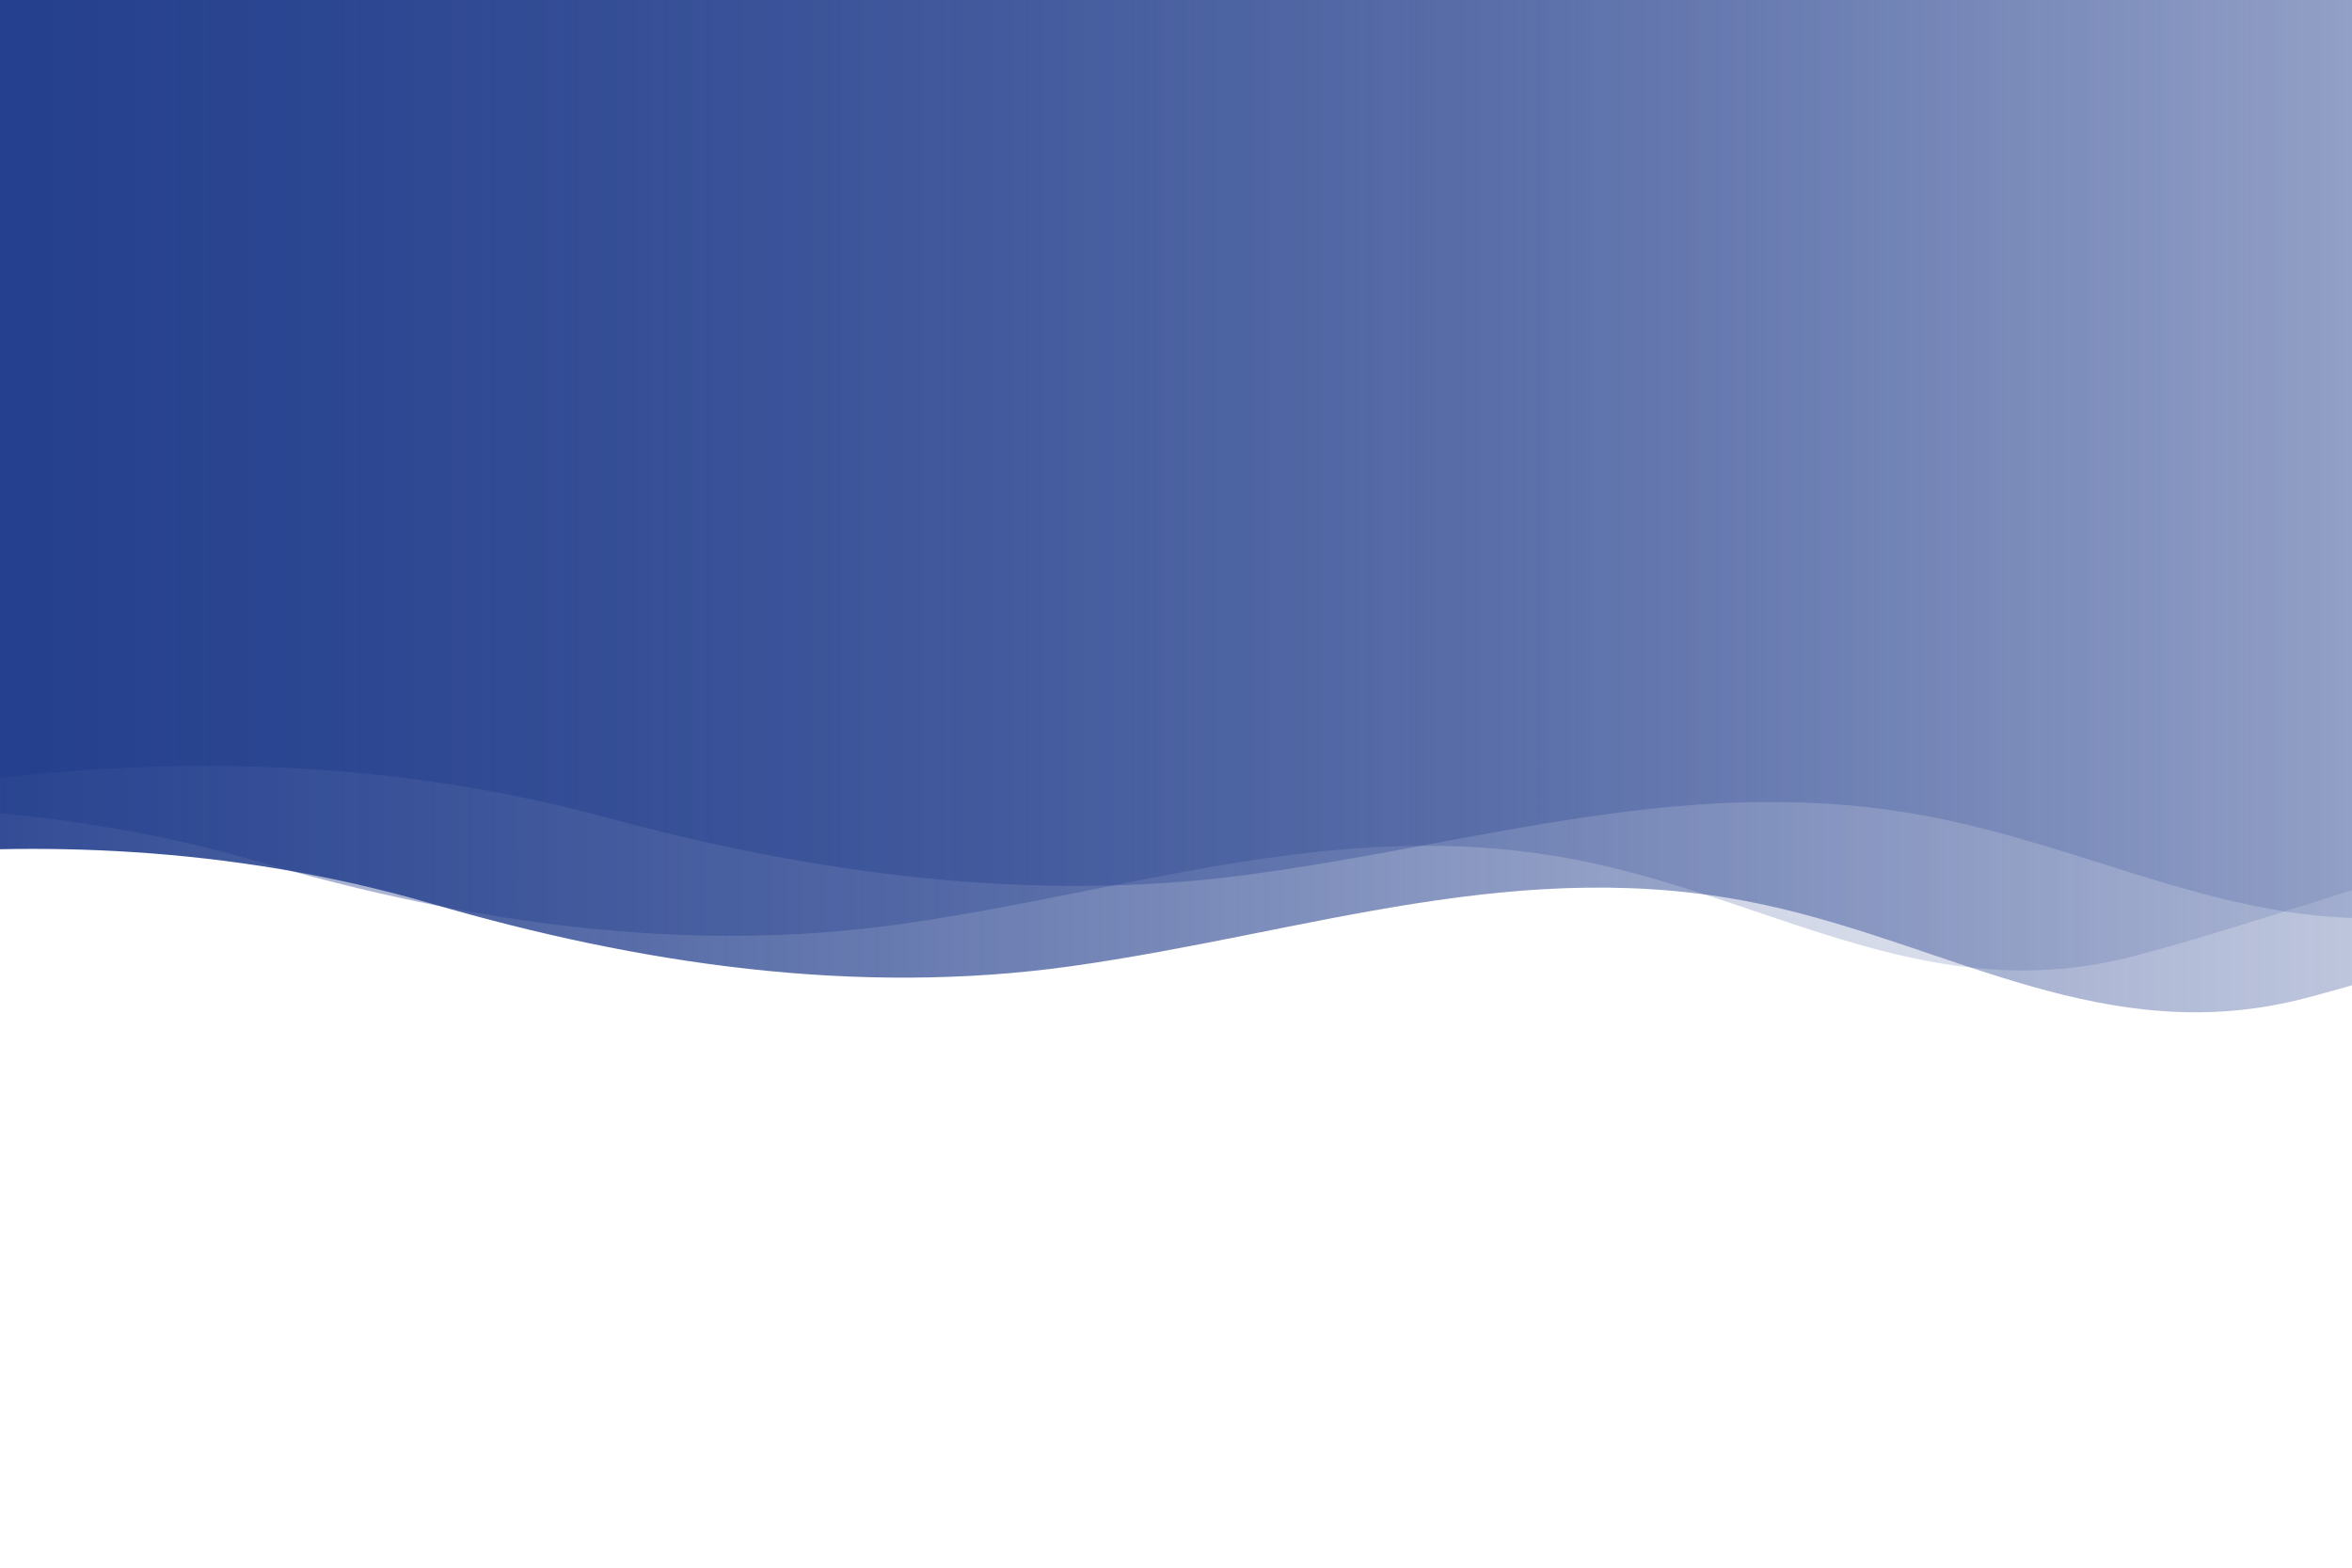
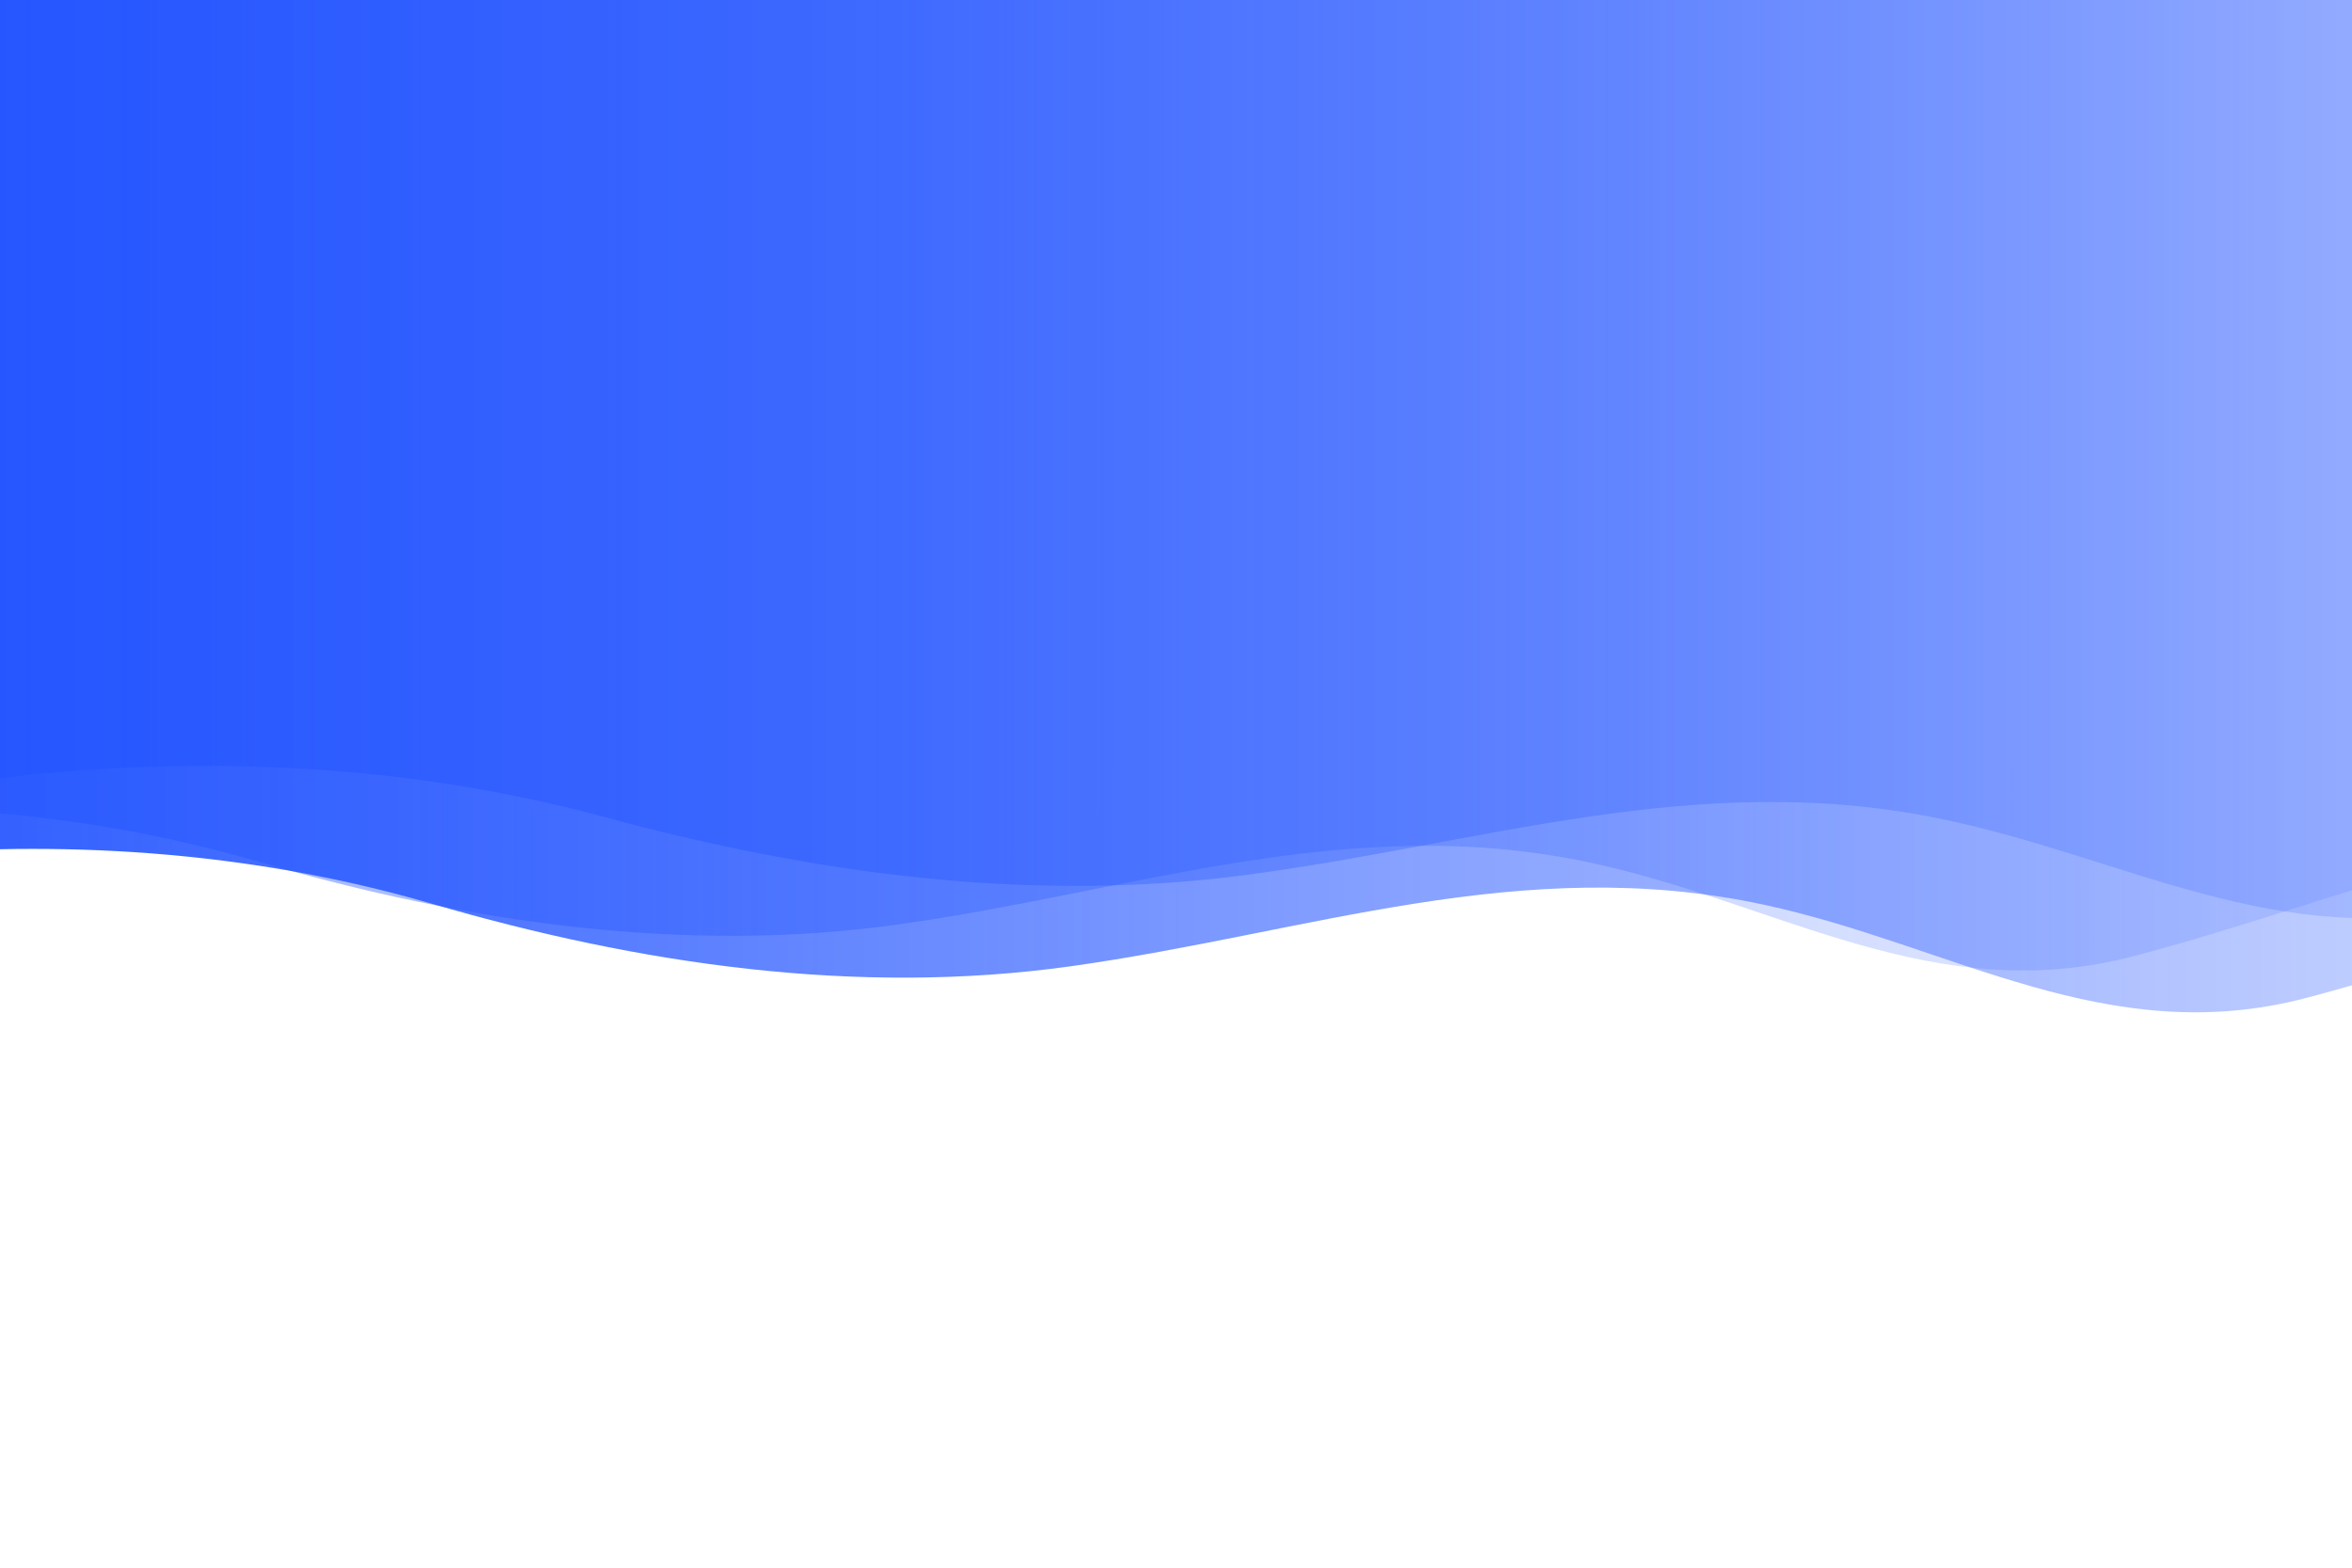
<svg xmlns="http://www.w3.org/2000/svg" version="1.1" id="Layer_1" x="0px" y="0px" width="1350px" height="900px" viewBox="0 0 1350 900" enable-background="new 0 0 1350 900" xml:space="preserve">
  <g id="Layer_1_copy_2">
    <linearGradient id="SVGID_1_" gradientUnits="userSpaceOnUse" x1="-207.292" y1="270.956" x2="1991.928" y2="270.956">
-       <stop offset="0" style="stop-color:#1e3a8a" />
-       <stop offset="1" style="stop-color:#1e3a8a;stop-opacity:0" />
+       <stop offset="0" style="stop-color:#1F51FF" />
+       <stop offset="1" style="stop-color:#1F51FF;stop-opacity:0" />
    </linearGradient>
    <path fill="url(#SVGID_1_)" d="M-206.084,515.811c0,0,217.208-66.007,453.867,3c0.017,0.005,0.034,0.01,0.051,0.015   c118.716,34.611,243.627,53.152,366.838,35.887c136.417-19.115,258.875-65.218,397.701-35.334   c107.947,23.237,196.916,83.712,311.488,53.499c122.896-32.409,228.996-83.684,359.183-76.458   c111.262,6.176,199.042,51.051,308.884,10.389V-39.245h-2199.22L-206.084,515.811z">
      <animateTransform attributeName="transform" attributeType="XML" type="translate" dur="25" values="150,0;-150,0;150,0;" repeatCount="indefinite" />
    </path>
  </g>
  <g id="Layer_1_copy">
    <linearGradient id="SVGID_2_" gradientUnits="userSpaceOnUse" x1="-306.301" y1="246.954" x2="1892.918" y2="246.954">
-       <stop offset="0" style="stop-color:#1e3a8a" />
-       <stop offset="1" style="stop-color:#1e3a8a;stop-opacity:0" />
+       <stop offset="0" style="stop-color:#1F51FF" />
+       <stop offset="1" style="stop-color:#1F51FF;stop-opacity:0" />
    </linearGradient>
    <path opacity="0.5" fill="url(#SVGID_2_)" d="M-305.094,491.808c0,0,217.208-66.007,453.867,3c0.017,0.005,0.034,0.01,0.051,0.015   c118.716,34.611,243.627,53.152,366.838,35.887c136.417-19.115,258.875-65.218,397.701-35.334   c107.946,23.237,196.916,83.712,311.488,53.499c122.896-32.409,228.996-83.684,359.183-76.458   c111.262,6.176,199.041,51.051,308.884,10.389V-63.247h-2199.22L-305.094,491.808z">
      <animateTransform attributeName="transform" attributeType="XML" type="translate" dur="20" values="150,0;-150,0;150,0;" repeatCount="indefinite" />
    </path>
  </g>
  <g id="Layer_1">
    <linearGradient id="SVGID_3_" gradientUnits="userSpaceOnUse" x1="-107.074" y1="237.953" x2="2090.938" y2="237.953">
-       <stop offset="0" style="stop-color:#1e3a8a" />
-       <stop offset="1" style="stop-color:#1e3a8a;stop-opacity:0" />
+       <stop offset="0" style="stop-color:#1F51FF" />
+       <stop offset="1" style="stop-color:#1F51FF;stop-opacity:0" />
    </linearGradient>
    <path opacity="0.5" fill="url(#SVGID_3_)" d="M-107.074,466.23c0,0,217.208-61.538,453.867,2.797   c0.017,0.005,0.034,0.009,0.051,0.014c118.716,32.268,243.627,49.553,366.838,33.458c136.417-17.821,258.875-60.803,397.701-32.941   c107.947,21.664,196.916,78.045,311.488,49.876c122.896-30.215,228.996-78.018,359.183-71.281   c111.262,5.758,199.042,47.594,308.884,9.686V-51.246l-2194.283,0.088L-107.074,466.23z">
      <animateTransform attributeName="transform" attributeType="XML" type="translate" dur="15" values="50,0;-50,0;50,0;" repeatCount="indefinite" />
    </path>
  </g>
</svg>
